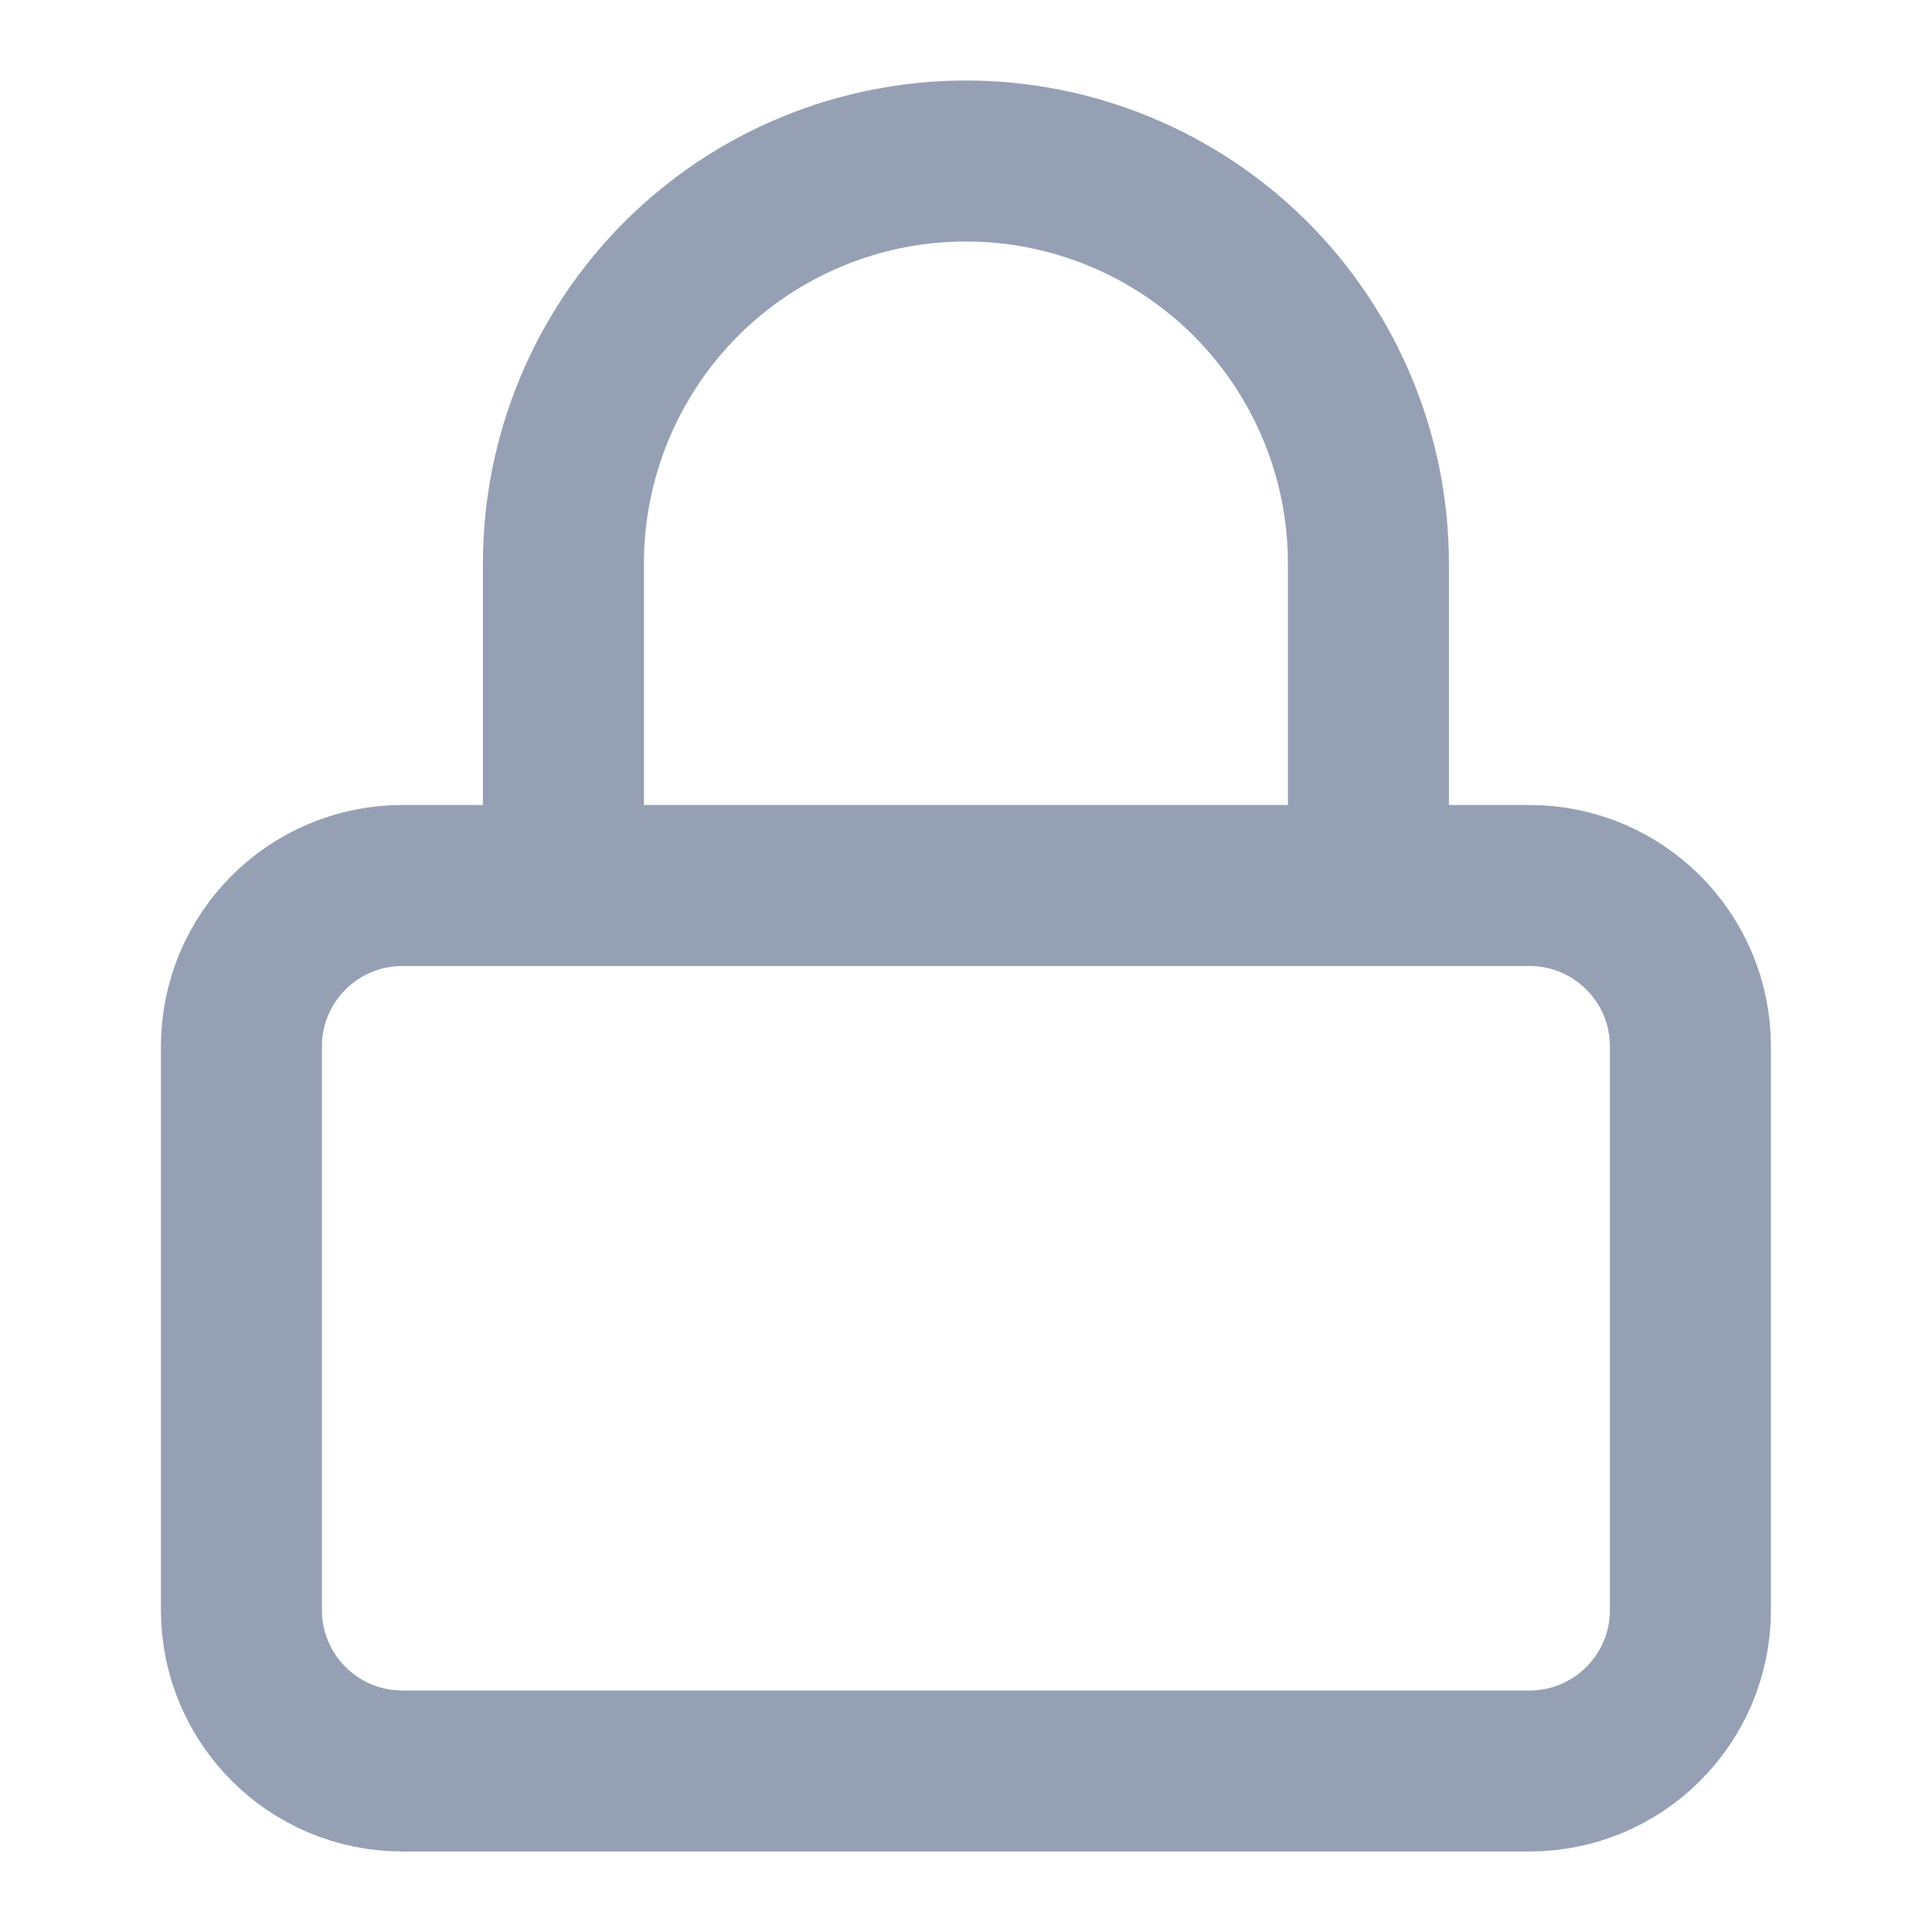
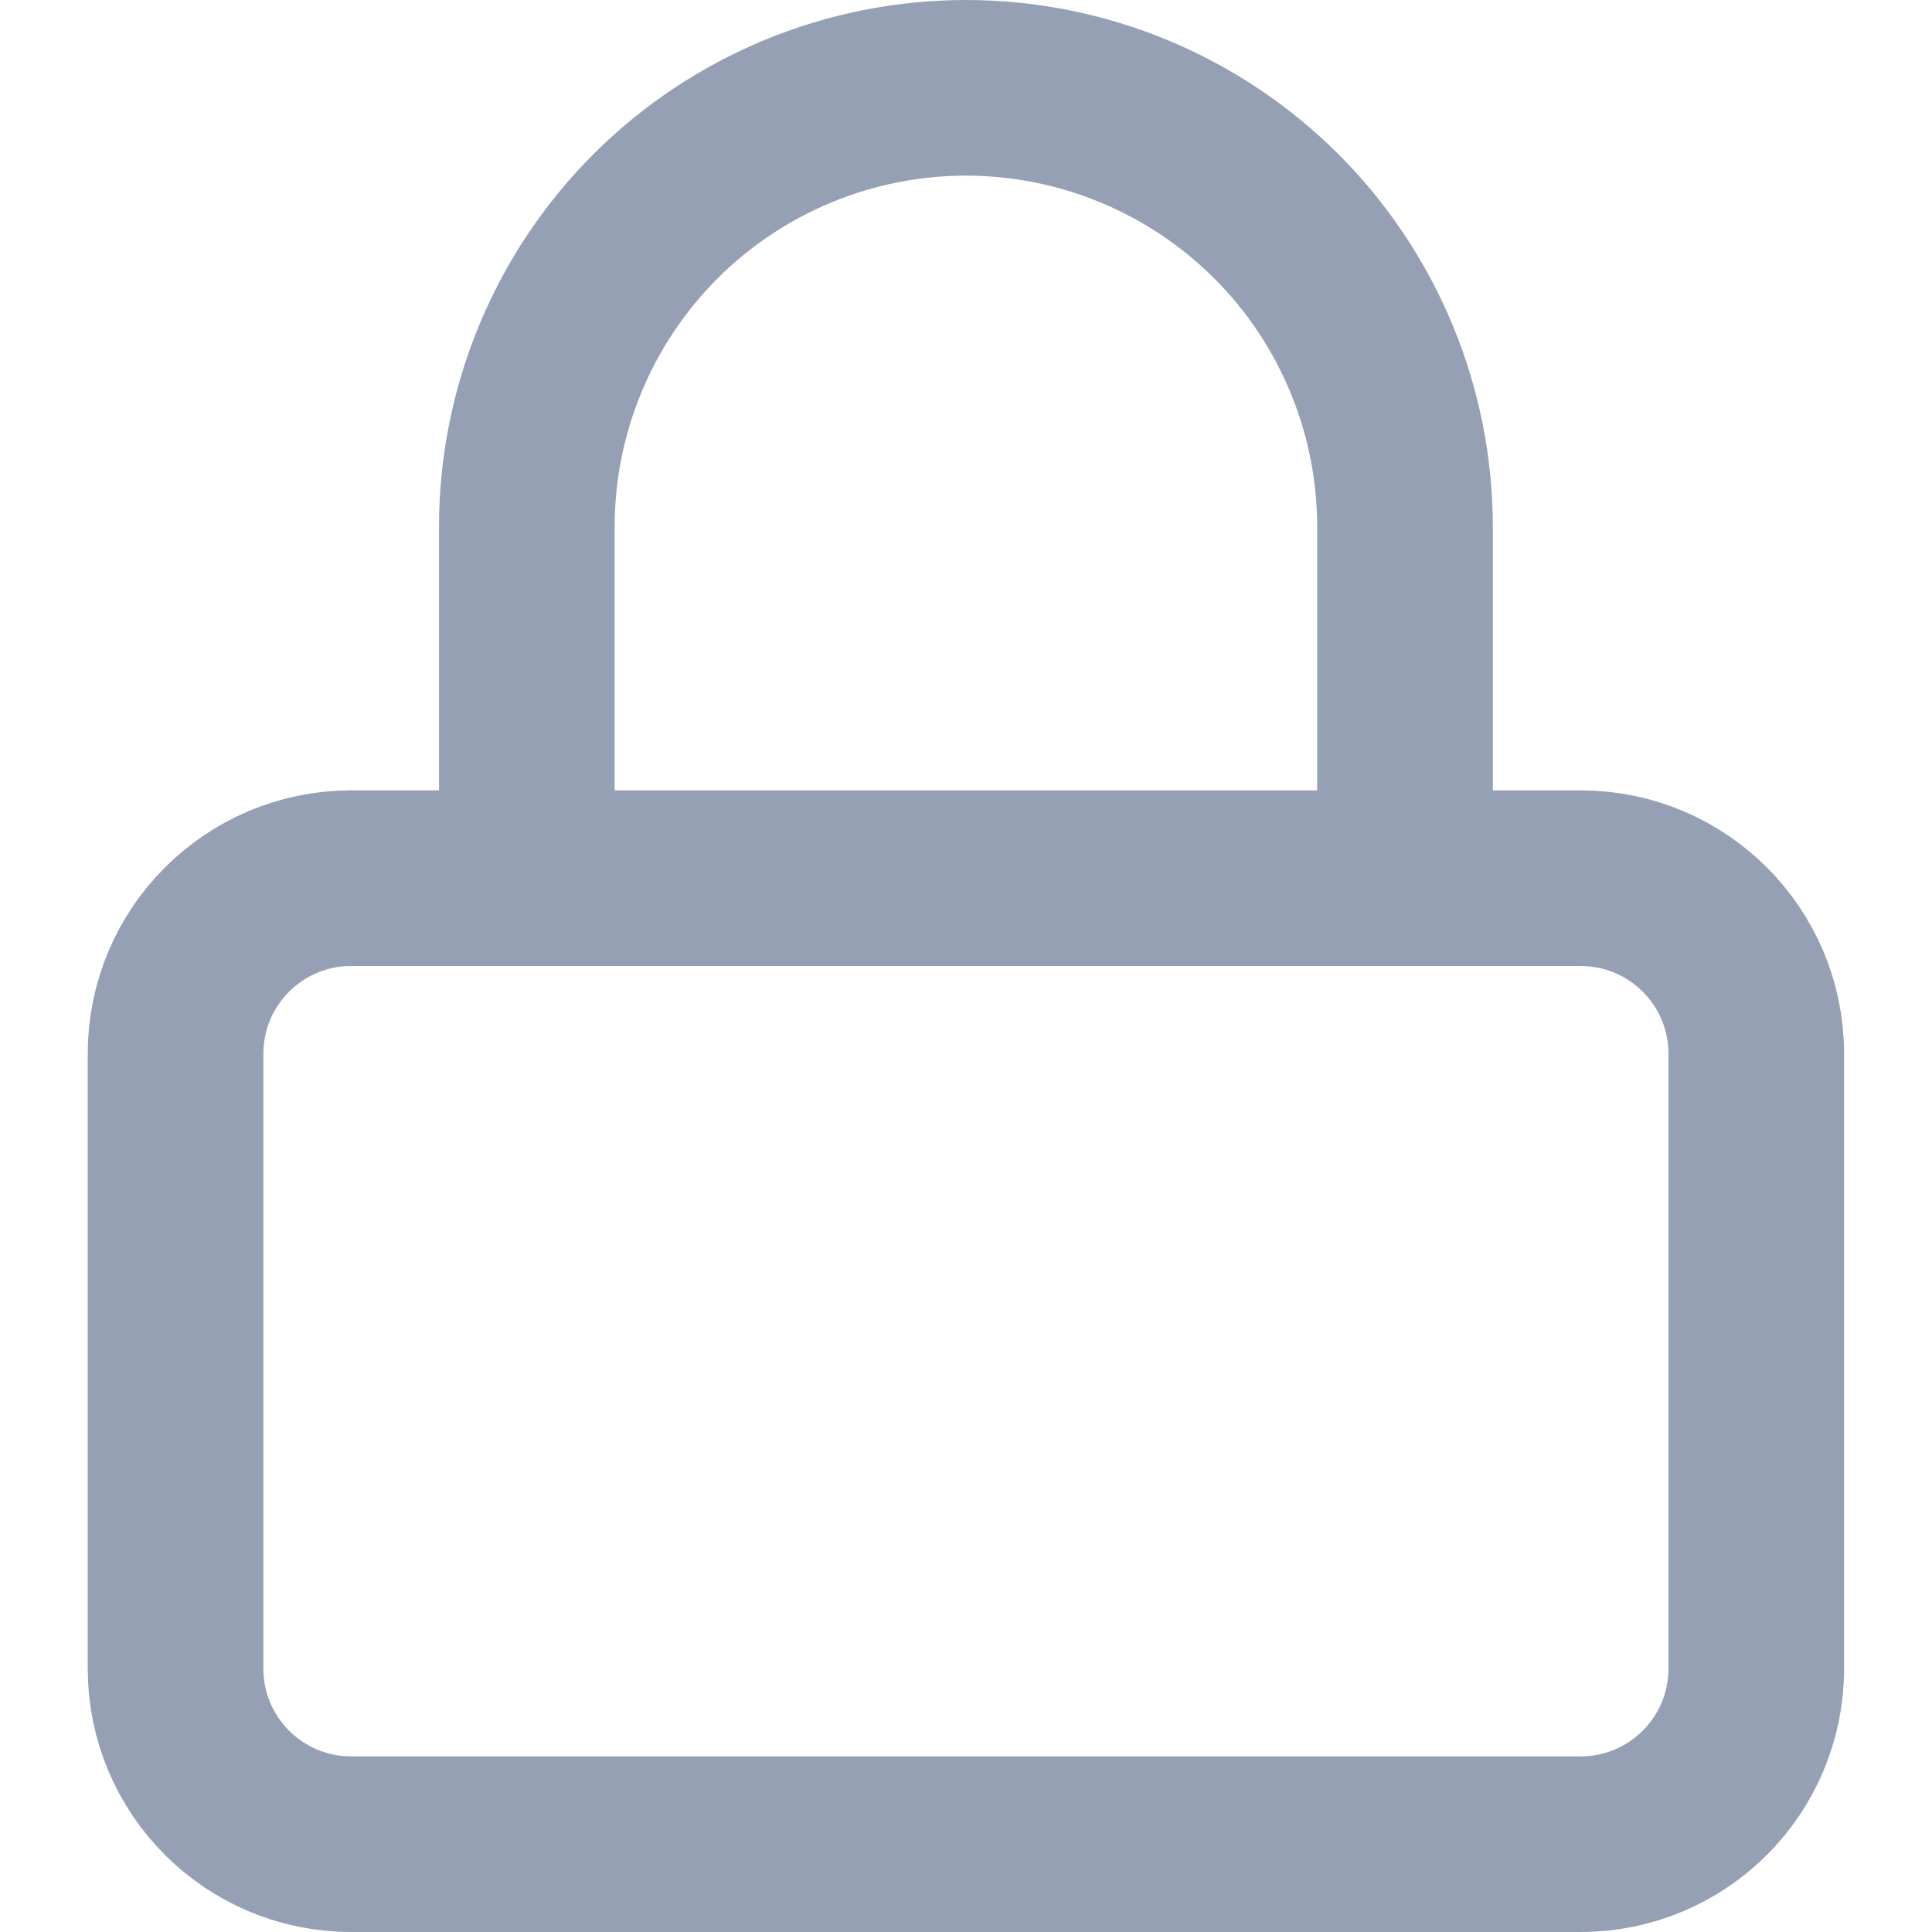
- <svg xmlns="http://www.w3.org/2000/svg" width="24" height="24" viewBox="0 0 24 24" fill="none">
-   <path d="M18.999 11H4.999C3.894 11 2.999 11.895 2.999 13V20C2.999 21.105 3.894 22 4.999 22H18.999C20.104 22 20.999 21.105 20.999 20V13C20.999 11.895 20.104 11 18.999 11Z" stroke="#96A0B5" stroke-width="2" stroke-linecap="round" stroke-linejoin="round" />
-   <path d="M6.999 11V7C6.999 5.674 7.526 4.402 8.463 3.464C9.401 2.527 10.673 2 11.999 2C13.325 2 14.597 2.527 15.535 3.464C16.472 4.402 16.999 5.674 16.999 7V11" stroke="#96A0B5" stroke-width="2" stroke-linecap="round" stroke-linejoin="round" />
+ <svg xmlns="http://www.w3.org/2000/svg" width="22" height="22" viewBox="0 0 22 22" fill="none">
+   <path d="M17.999 10H3.999C2.894 10 1.999 10.895 1.999 12V19C1.999 20.105 2.894 21 3.999 21H17.999C19.104 21 19.999 20.105 19.999 19V12C19.999 10.895 19.104 10 17.999 10Z" stroke="#96A0B5" stroke-width="2" stroke-linecap="round" stroke-linejoin="round" />
+   <path d="M5.999 10V6C5.999 4.674 6.526 3.402 7.463 2.464C8.401 1.527 9.673 1 10.999 1C12.325 1 13.597 1.527 14.535 2.464C15.472 3.402 15.999 4.674 15.999 6V10" stroke="#96A0B5" stroke-width="2" stroke-linecap="round" stroke-linejoin="round" />
</svg>
